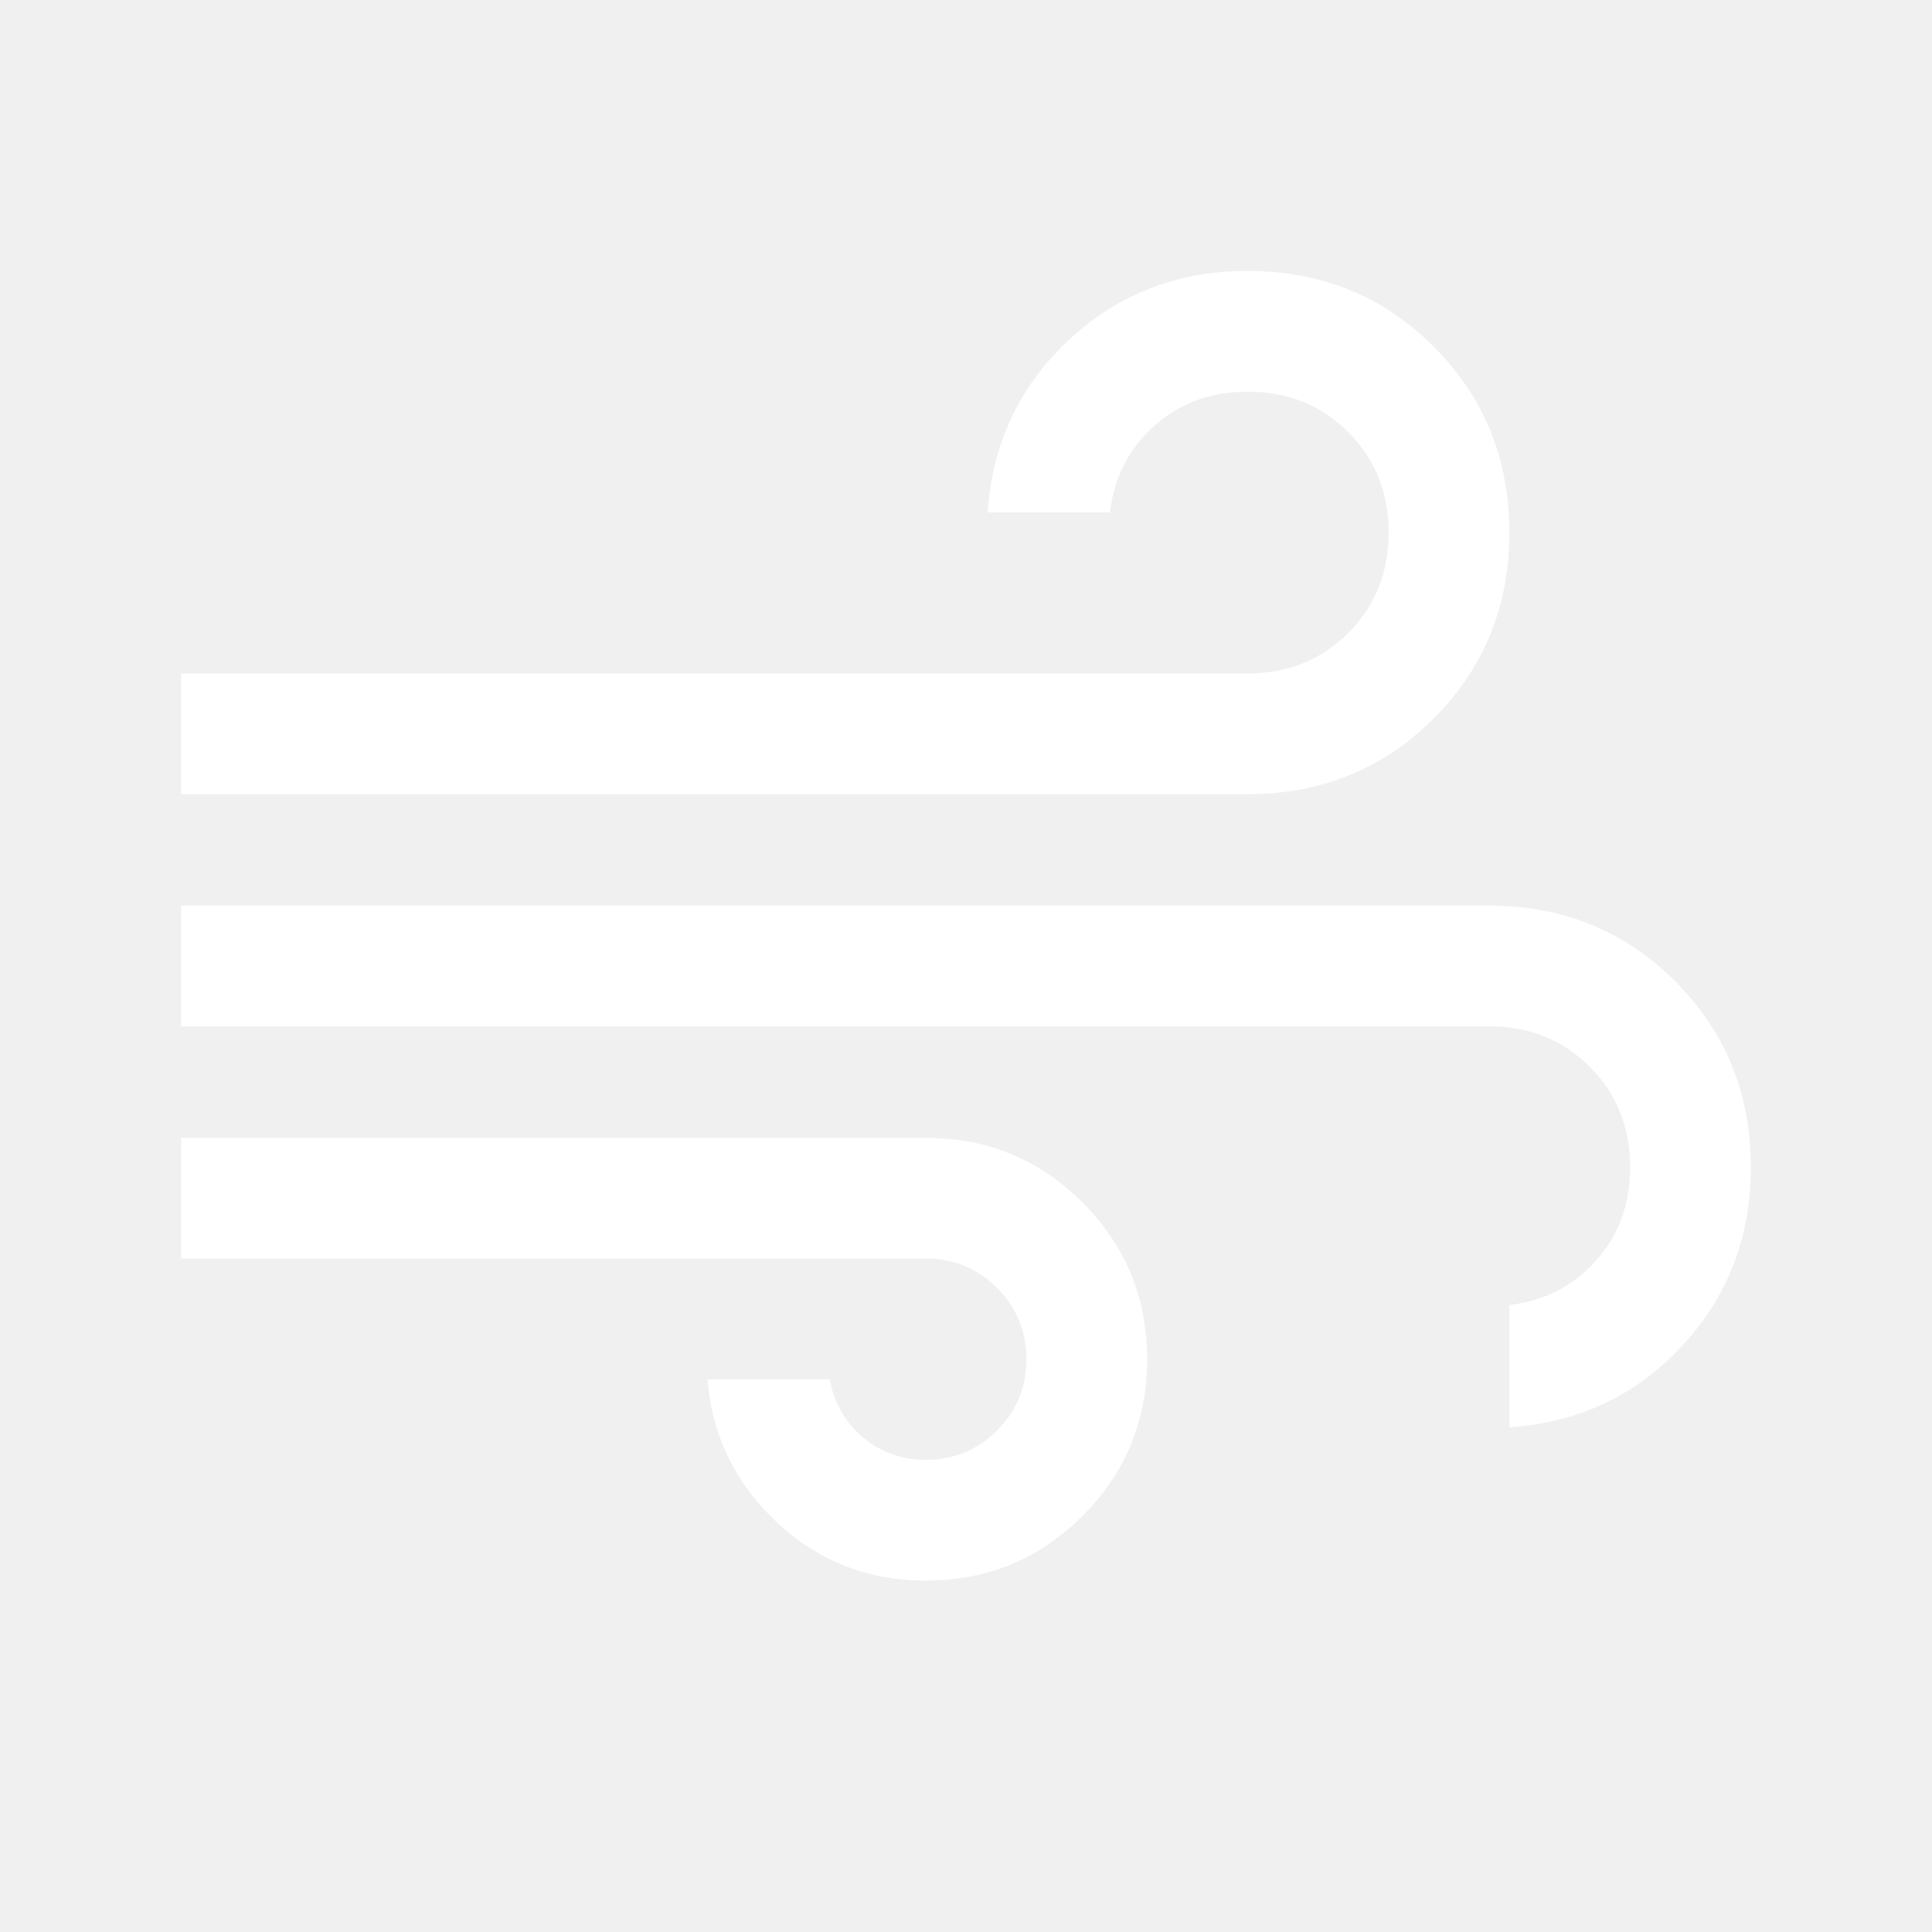
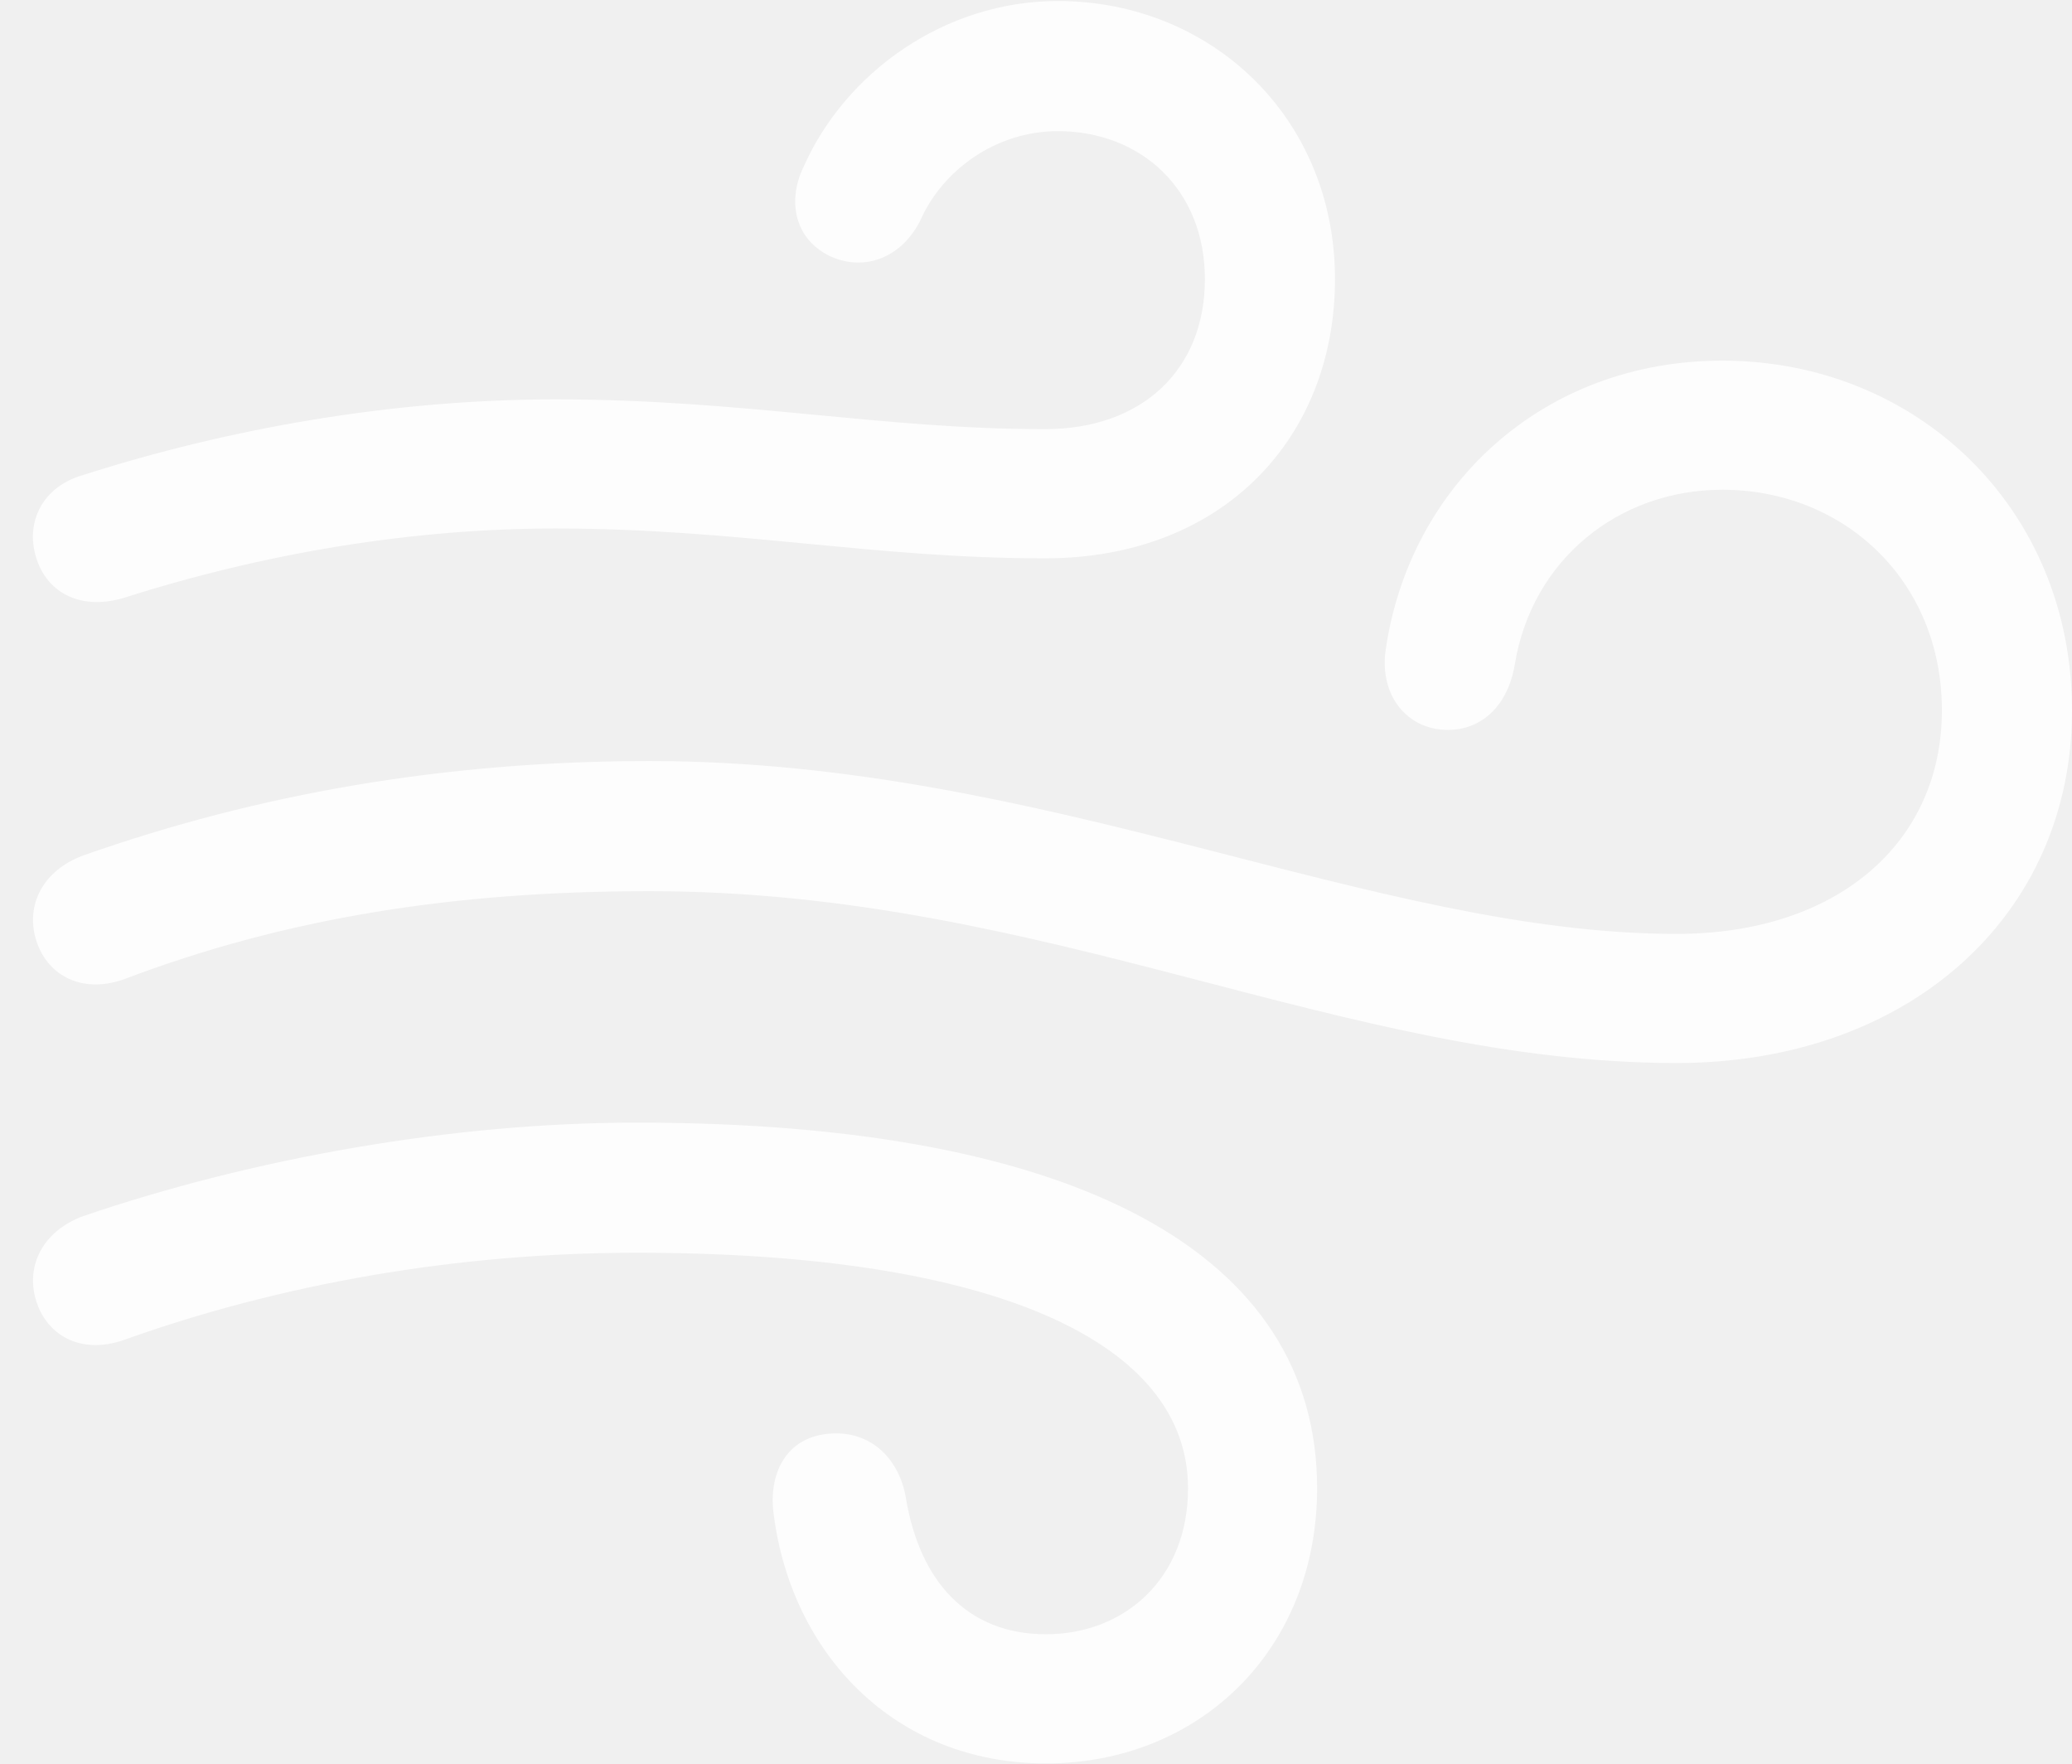
- <svg xmlns="http://www.w3.org/2000/svg" height="24px" viewBox="0 -960 960 960" width="24px" fill="#FFFFFF">
-   <path d="M460-174.62q-43.08 0-74.04-29.03-30.96-29.04-34.42-70.96h60.77q3.07 17.38 16.31 28.69 13.23 11.31 31.38 11.31 20.85 0 35.42-14.58Q510-263.77 510-284.62q0-20.84-14.58-35.42-14.57-14.58-35.42-14.58H90v-59.99h370q45.77 0 77.88 32.11Q570-330.38 570-284.62q0 45.77-32.12 77.89-32.11 32.11-77.88 32.11ZM90-565.39v-59.99h530q29.85 0 49.92-20.08Q690-665.54 690-695.38q0-29.85-20.08-49.93-20.07-20.08-49.92-20.08-27.54 0-46.46 17-18.93 17-22 43h-60.77q3.46-51.3 40.31-85.65 36.84-34.34 88.92-34.34 54.77 0 92.38 37.61Q750-750.15 750-695.38q0 54.76-37.62 92.38-37.61 37.61-92.38 37.61H90Zm660 314.62v-60.77q26-3.07 43-22 17-18.92 17-46.46 0-29.85-20.08-49.92Q769.85-450 740-450H90v-60h650q54.77 0 92.38 37.62Q870-434.77 870-380q0 52.08-34.35 88.92-34.34 36.85-85.65 40.31Z" />
+ <svg xmlns="http://www.w3.org/2000/svg" version="1.1" viewBox="0 0 24.445 20.801">
+   <g>
+     <rect height="20.801" opacity="0" width="24.445" x="0" y="0" />
+     <path d="M12.34 20.801C14.145 20.801 15.539 19.465 15.539 17.555C15.539 14.789 12.715 13.242 7.512 13.242C5.332 13.242 2.977 13.664 0.984 14.344C0.504 14.52 0.305 14.93 0.422 15.328C0.539 15.738 0.938 15.984 1.453 15.809C3.316 15.141 5.402 14.777 7.512 14.777C11.766 14.777 14.016 15.844 14.016 17.555C14.016 18.621 13.266 19.277 12.34 19.277C11.414 19.277 10.852 18.656 10.688 17.672C10.617 17.238 10.301 16.875 9.797 16.91C9.27 16.945 9.059 17.391 9.129 17.871C9.34 19.5 10.547 20.801 12.34 20.801Z" fill="white" fill-opacity="0.85" />
+     <path d="M19.781 12.539C22.512 12.539 24.445 10.805 24.445 8.379C24.445 5.988 22.605 4.254 20.32 4.254C18.199 4.254 16.629 5.73 16.348 7.664C16.277 8.156 16.547 8.543 16.969 8.602C17.402 8.66 17.777 8.391 17.871 7.84C18.07 6.609 19.09 5.777 20.32 5.777C21.75 5.777 22.91 6.844 22.91 8.379C22.91 9.938 21.68 11.016 19.781 11.016C16.207 11.016 12.352 8.977 7.664 8.977C5.25 8.977 3.047 9.363 0.984 10.09C0.504 10.266 0.305 10.676 0.422 11.074C0.539 11.484 0.938 11.73 1.453 11.555C3.363 10.828 5.355 10.512 7.664 10.512C12.34 10.512 15.832 12.539 19.781 12.539Z" fill="white" fill-opacity="0.85" />
+     <path d="M1.453 7.055C3.141 6.516 4.887 6.234 6.551 6.234C8.707 6.234 10.289 6.586 12.328 6.586C14.438 6.586 15.75 5.156 15.75 3.293C15.75 1.383 14.285 0.012 12.48 0.012C11.145 0.012 9.973 0.855 9.48 1.969C9.293 2.355 9.363 2.801 9.773 3.012C10.148 3.199 10.605 3.082 10.852 2.613C11.109 2.016 11.742 1.547 12.48 1.547C13.453 1.547 14.215 2.227 14.215 3.293C14.215 4.359 13.477 5.062 12.328 5.062C10.383 5.062 8.777 4.711 6.551 4.711C4.641 4.711 2.707 5.051 0.984 5.602C0.492 5.742 0.305 6.164 0.422 6.562C0.539 6.973 0.926 7.207 1.453 7.055Z" fill="white" fill-opacity="0.85" />
+   </g>
</svg>
